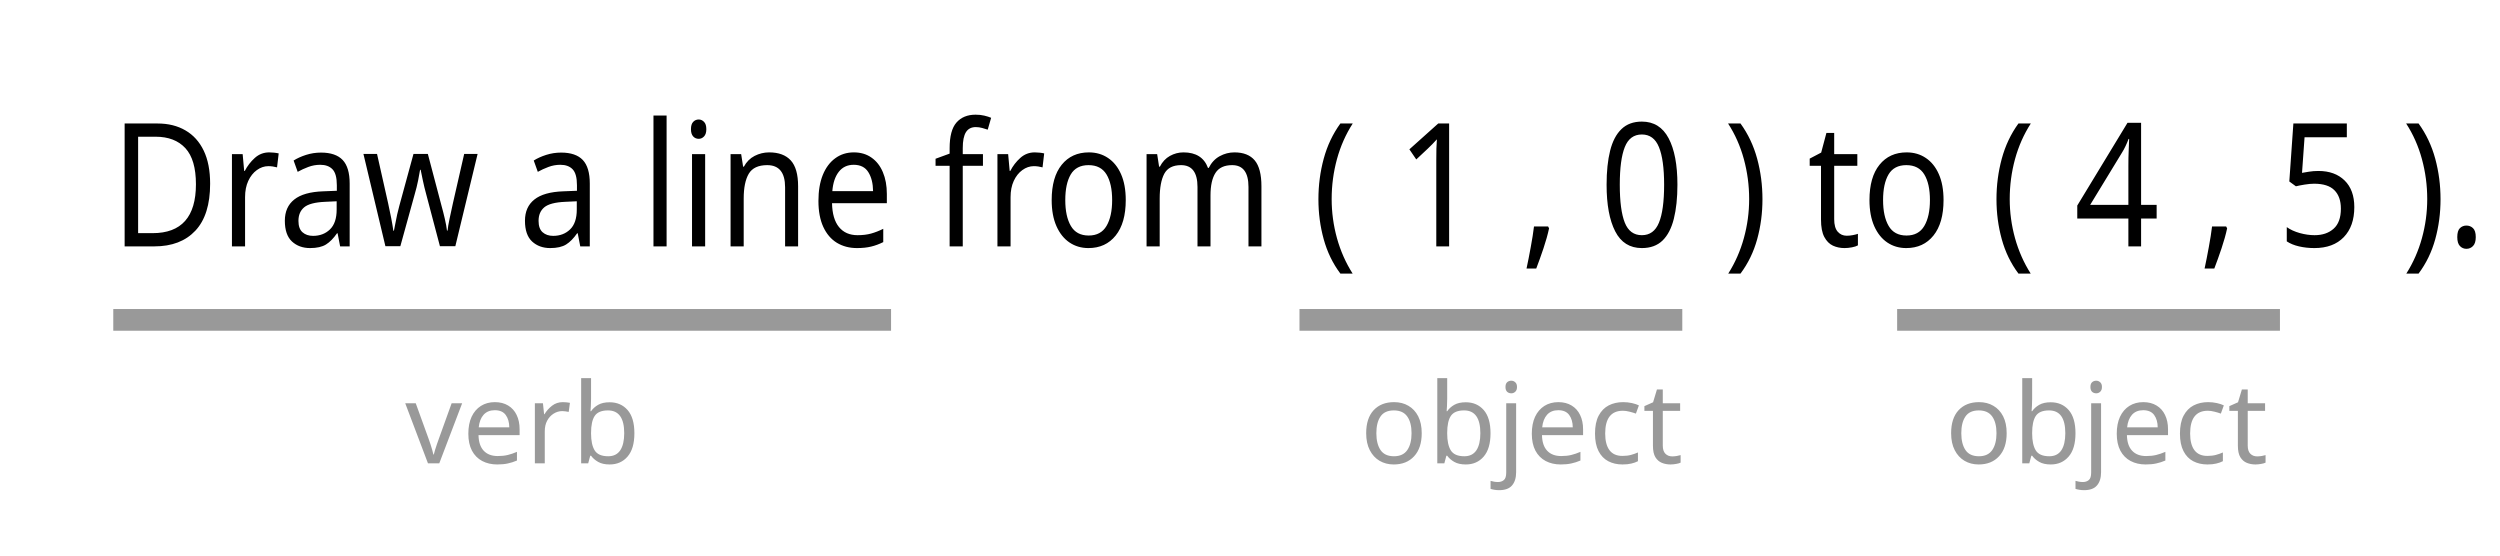
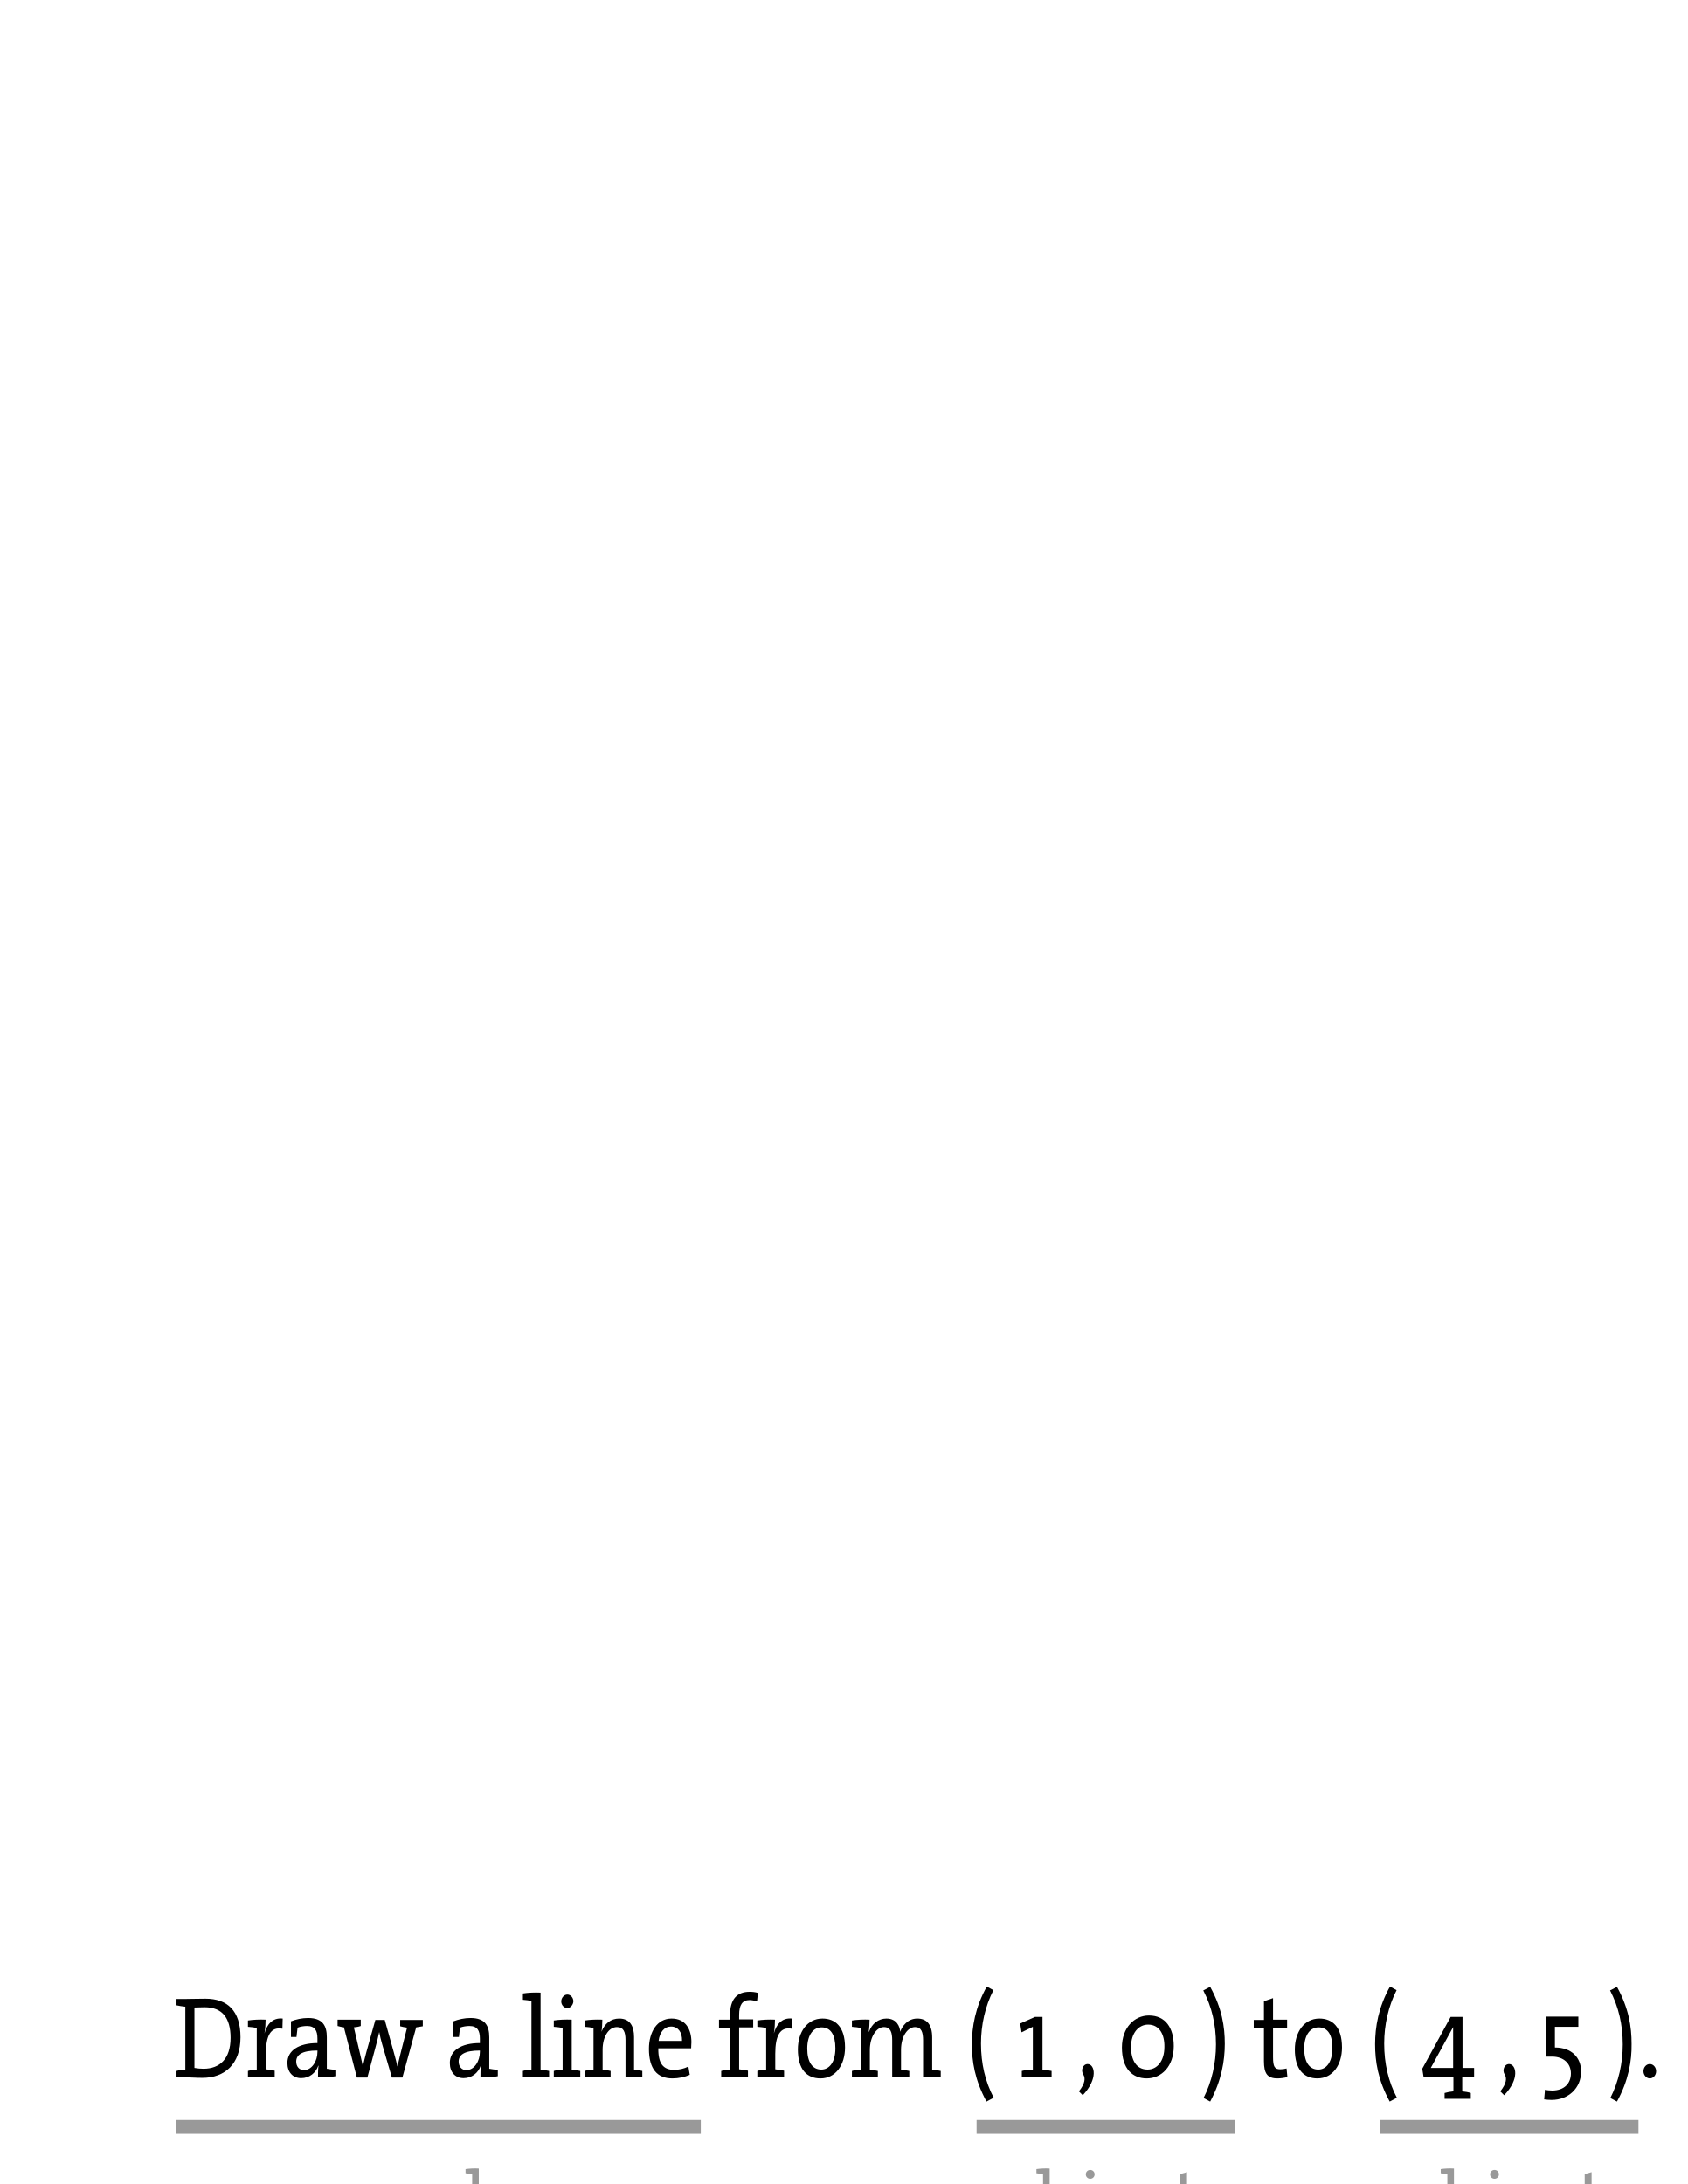
- <svg xmlns="http://www.w3.org/2000/svg" version="1.1" id="Layer_1" x="0px" y="0px" viewBox="36 365 576 128" enable-background="new 36 365 576 128" xml:space="preserve">
+ <svg xmlns="http://www.w3.org/2000/svg" version="1.1" id="Layer_1" x="0px" y="0px" viewBox="0 0 612 792" enable-background="new 0 0 612 792" xml:space="preserve">
  <g id="Layer_2" display="none">
-     <rect x="256.3" y="351.3" display="inline" fill="#FBB03B" width="13.6" height="27" />
-     <rect x="398.9" y="408.1" display="inline" fill="#FBB03B" width="6.8" height="27" />
-     <rect x="201.6" y="351.3" display="inline" fill="#00FFFF" width="44.5" height="27" />
-     <rect x="146.1" y="351.3" display="inline" fill="#00FF00" width="44.5" height="27" />
-     <rect x="346.3" y="408.1" display="inline" fill="#00FFFF" width="44.5" height="27.4" />
-     <rect x="253.9" y="408.5" display="inline" fill="#00FF00" width="44.7" height="26.8" />
-     <rect x="63.6" y="407.7" display="inline" fill="#FFFF00" width="121" height="27.4" />
-     <rect x="63.6" y="351.5" display="inline" fill="#FFFF00" width="56.4" height="27" />
-     <text transform="matrix(1 0 0 1 64.5469 371.6157)" display="inline" font-family="'TheSansMono-W3Light'" font-size="22.95">line (1,0,4,5);</text>
+     <rect x="270.1" y="678.4" display="inline" fill="#FBB03B" width="14.5" height="28.7" />
+     <rect x="421.6" y="738.8" display="inline" fill="#FBB03B" width="7.2" height="28.7" />
+     <rect x="212" y="678.4" display="inline" fill="#00FFFF" width="47.3" height="28.7" />
+     <rect x="153" y="678.4" display="inline" fill="#00FF00" width="47.3" height="28.7" />
+     <rect x="365.7" y="738.8" display="inline" fill="#00FFFF" width="47.3" height="29.1" />
+     <rect x="267.5" y="739.2" display="inline" fill="#00FF00" width="47.5" height="28.5" />
+     <rect x="65.3" y="738.4" display="inline" fill="#FFFF00" width="128.6" height="29.1" />
+     <rect x="65.3" y="678.7" display="inline" fill="#FFFF00" width="59.9" height="28.7" />
+     <text transform="matrix(1 0 0 1 66.3311 700.0293)" display="inline" font-family="'TheSansMono-W3Light'" font-size="24.384">line (1,0,4,5);</text>
  </g>
  <g id="Layer_1_1_">
-     <text transform="matrix(0.8682 0 0 1 61.379 421.7655)" font-family="'TheSerif-HP5Plain'" font-size="39.653">Draw a line from ( 1 , 0 ) to ( 4 , 5 ).</text>
-     <text transform="matrix(1 0 0 1 44.1671 471.746)" fill="#999999" font-family="'TheSerif-HP5Plain'" font-size="25.819">     </text>
-     <text transform="matrix(1 0 0 1 72.2804 471.746)" fill="#999999" font-family="'TheSerif-HP5Plain'" font-size="25.819" letter-spacing="16"> </text>
-     <text transform="matrix(1 0 0 1 95.8043 471.746)" fill="#999999" font-family="'TheSerif-HP5Plain'" font-size="25.819">     verb</text>
-     <text transform="matrix(1 0 0 1 175.9855 471.746)" fill="#999999" font-family="'TheSerif-HP5Plain'" font-size="25.819" letter-spacing="16"> </text>
-     <text transform="matrix(1 0 0 1 199.079 471.746)" fill="#999999" font-family="'TheSerif-HP5Plain'" font-size="25.819" letter-spacing="44">  </text>
-     <text transform="matrix(1 0 0 1 302.3544 471.746)" fill="#999999" font-family="'TheSerif-HP5Plain'" font-size="25.819">       object</text>
-     <text transform="matrix(1 0 0 1 411.6542 471.746)" fill="#999999" font-family="'TheSerif-HP5Plain'" font-size="25.819" letter-spacing="37"> </text>
-     <text transform="matrix(1 0 0 1 457.2655 471.746)" fill="#999999" font-family="'TheSerif-HP5Plain'" font-size="25.819">    object</text>
-     <line fill="none" stroke="#999999" stroke-width="5" x1="62.1" y1="438.7" x2="241.3" y2="438.7" />
-     <line fill="none" stroke="#999999" stroke-width="5" x1="335.4" y1="438.7" x2="423.6" y2="438.7" />
-     <line fill="none" stroke="#999999" stroke-width="5" x1="473.1" y1="438.7" x2="561.3" y2="438.7" />
+     <g enable-background="new    ">
+       <path d="M73.4,753.5c-2.5,0-4.9-0.2-6.2-0.2H64V751c1-0.3,2.1-0.5,3.2-0.5v-22.8c-1.1-0.1-2.2-0.3-3.2-0.5v-2.3h3.1    c1.9,0,4.8-0.1,7.4-0.1c7.9,0,12.7,4.3,12.7,14C87.2,748.5,81.5,753.5,73.4,753.5z M74.2,727.9c-1.3,0-2.8,0.1-3.7,0.1v21.9    c1,0.2,2.3,0.3,3.3,0.3c5.8,0,9.8-3.5,9.8-11.2C83.6,731.8,80.6,727.9,74.2,727.9z" />
+       <path d="M102.4,735.7c-4.2-0.8-6,2.4-6,9.1v5.6c1.1,0.1,2.2,0.3,3.2,0.5v2.3h-9.7V751c1-0.3,2.1-0.5,3.2-0.5v-15.1    c-0.9-0.2-2.1-0.3-3.2-0.4v-2.3c1.8-0.3,4.4-0.4,6.4-0.3c0,1.3-0.1,3.2-0.4,5h0c0.8-2.9,2.6-5.8,6.6-5.4L102.4,735.7z" />
+       <path d="M115.3,753.3c0-1.5,0-3,0.2-4.2h-0.1c-0.9,2.6-3.2,4.5-6.2,4.5s-5-2.1-5-5.5c0-4.5,4.1-7.2,10.9-7.2v-1.6    c0-2.9-0.9-4.6-3.8-4.6c-1.1,0-2.4,0.2-3.4,0.6c-0.1,1.1-0.3,2.2-0.4,3.4h-2v-5.7c1.8-0.7,4-1.2,6.2-1.2c5.3,0,6.8,2.8,6.8,7v11.4    c0.9,0.2,2.1,0.3,3.1,0.4v2.3C119.8,753.3,117.3,753.4,115.3,753.3z M115.1,743.6c-5.7,0-7.7,1.6-7.7,4c0,1.8,1.1,3.1,2.8,3.1    c2.9,0,4.9-3.3,4.9-6.6V743.6z" />
+       <path d="M150.9,735.2l-5,18.2h-3.8l-3.6-12.3c-0.4-1.3-0.7-2.7-1-4.2h0c-0.4,1.9-0.8,3.5-1.3,5.3l-3,11.2h-3.8l-4.7-18.2    c-0.8-0.1-1.6-0.3-2.3-0.5v-2.3h8.4v2.3c-0.8,0.3-1.6,0.4-2.5,0.5l2.2,9.4c0.4,1.7,0.8,3.4,1.1,4.8h0c0.3-1.8,0.8-3.5,1.2-5.1    l3.3-11.8h3.4l3.3,11.8c0.7,2.5,1,3.7,1.3,5.1h0c0.3-1.5,0.7-2.7,1.1-4.6l2.4-9.5c-0.8-0.1-1.8-0.3-2.5-0.5v-2.3h8.2v2.3    C152.5,734.9,151.7,735.1,150.9,735.2z" />
+       <path d="M174.2,753.3c0-1.5,0-3,0.2-4.2h-0.1c-0.9,2.6-3.2,4.5-6.2,4.5s-5-2.1-5-5.5c0-4.5,4.1-7.2,10.9-7.2v-1.6    c0-2.9-0.9-4.6-3.8-4.6c-1.1,0-2.4,0.2-3.4,0.6c-0.1,1.1-0.3,2.2-0.4,3.4h-2v-5.7c1.8-0.7,4-1.2,6.2-1.2c5.3,0,6.8,2.8,6.8,7v11.4    c0.9,0.2,2.1,0.3,3.1,0.4v2.3C178.7,753.3,176.1,753.4,174.2,753.3z M174,743.6c-5.7,0-7.7,1.6-7.7,4c0,1.8,1.1,3.1,2.8,3.1    c2.9,0,4.9-3.3,4.9-6.6V743.6z" />
+       <path d="M189.6,753.3V751c0.9-0.3,2-0.5,3.1-0.5v-24.9c-0.9-0.2-2.1-0.3-3.1-0.4v-2.3c1.9-0.3,4.3-0.4,6.4-0.3v27.9    c1.1,0.1,2.2,0.3,3.1,0.5v2.3H189.6z" />
+       <path d="M200.8,753.3V751c1-0.3,2.1-0.5,3.2-0.5v-15.1c-0.9-0.2-2.1-0.3-3.2-0.4v-2.3c1.8-0.3,4.4-0.4,6.5-0.3v18.1    c1.1,0.1,2.2,0.3,3.1,0.5v2.3H200.8z M205.7,728.2c-1.2,0-2.2-1.1-2.2-2.4s1-2.5,2.2-2.5c1.2,0,2.2,1.1,2.2,2.5    C207.8,727.1,206.8,728.2,205.7,728.2z" />
+       <path d="M226.8,753.3v-13.5c0-2.9-0.7-4.7-3.1-4.7c-3,0-5.2,3.5-5.2,8.2v7.2c1,0.1,2,0.3,2.9,0.5v2.3h-9.4V751    c1-0.3,2.1-0.5,3.2-0.5v-15.1c-0.9-0.2-2.1-0.3-3.2-0.4v-2.3c1.8-0.3,4.4-0.4,6.4-0.3c0,1.2-0.1,3.2-0.3,4.4h0    c1.1-2.9,3.3-4.8,6.4-4.8c4.1,0,5.4,3,5.4,6.7v11.8c1.1,0.1,2.2,0.3,3,0.5v2.3H226.8z" />
+       <path d="M250.6,742.8h-11.9c-0.1,5.5,1.8,7.8,5.7,7.8c1.8,0,3.6-0.4,5.2-1.2l0.5,3c-1.8,0.8-4,1.3-6.3,1.3    c-5.5,0-8.5-3.4-8.5-10.7c0-6.2,3-11,8.2-11c5.1,0,7.2,3.9,7.2,8.6C250.7,741.1,250.6,741.9,250.6,742.8z M243.3,734.9    c-2.4,0-4.1,2-4.5,5.2h8.5C247.4,736.9,245.8,734.9,243.3,734.9z" />
+       <path d="M274.5,725.8c-0.9-0.3-1.9-0.5-2.7-0.5c-2.6,0-3.8,1.7-3.8,5.4v1.6h5.1v2.9H268v15.2c1.1,0.1,2.2,0.3,3.2,0.5v2.3h-9.7    V751c1-0.3,2.1-0.5,3.2-0.5v-15.2h-4v-2.9h4v-1.6c0-5.8,2.5-8.5,7.1-8.5c1,0,2,0.1,3,0.4L274.5,725.8z" />
+       <path d="M287.1,735.7c-4.2-0.8-6,2.4-6,9.1v5.6c1.1,0.1,2.2,0.3,3.2,0.5v2.3h-9.7V751c1-0.3,2.1-0.5,3.2-0.5v-15.1    c-0.9-0.2-2.1-0.3-3.2-0.4v-2.3c1.8-0.3,4.4-0.4,6.4-0.3c0,1.3-0.1,3.2-0.4,5h0c0.8-2.9,2.6-5.8,6.6-5.4L287.1,735.7z" />
+       <path d="M297.5,753.7c-5,0-8.2-3.3-8.2-10.5c0-6.3,3.4-11.2,8.9-11.2c4.6,0,8.2,2.9,8.2,10.5C306.4,748.8,303,753.7,297.5,753.7z     M297.9,735.2c-2.7,0-5.2,2.3-5.2,7.7c0,4.8,1.8,7.6,5.1,7.6c2.7,0,5.1-2.4,5.1-7.7C302.9,737.9,301.2,735.2,297.9,735.2z" />
+       <path d="M334.7,753.3v-13.4c0-2.9-0.6-4.8-2.9-4.8c-2.6,0-5.1,3.2-5.1,8.3v7.1c1,0.1,2,0.3,3,0.5v2.3h-6.2v-13.4    c0-2.7-0.5-4.8-3-4.8c-2.7,0-5.1,3.5-5.1,8.3v7.1c1,0.1,2,0.3,2.9,0.5v2.3h-9.4V751c1-0.3,2.1-0.5,3.2-0.5v-15.1    c-0.9-0.2-2.1-0.3-3.2-0.4v-2.3c1.8-0.3,4.4-0.4,6.4-0.3c0,1.2-0.1,3.2-0.3,4.4l0.1,0c1-2.9,3.4-4.8,6.3-4.8c3.8,0,4.9,3,5,4.8    c0.7-2,2.7-4.8,6.2-4.8c3.4,0,5.4,2.1,5.4,6.9v11.6c1.1,0.1,2.2,0.3,3.1,0.5v2.3H334.7z" />
+       <path d="M357.7,762.1c-4.3-7.9-5.3-14.6-5.3-20.8c0-6.2,1.2-13.4,5.4-20.9l2.4,1.3c-3,5.9-4.5,12.6-4.5,19.4    c0,7.2,1.5,13.7,4.6,19.6L357.7,762.1z" />
+       <path d="M370.5,753.3V751c1.2-0.3,2.6-0.5,4-0.5v-15.5l-4.1,2l-0.5-3.2l5.4-2.4h2.7v19.1c1,0.1,2.2,0.3,3.3,0.5v2.3H370.5z" />
+       <path d="M392.6,759.8l-1.4-1.4c2.3-2.9,2.4-4.8,1.6-6.1c-1-1.5-0.2-3.8,1.6-3.8C397,748.6,398.2,753.9,392.6,759.8z" />
+       <path d="M415.8,753.7c-5.1,0-9-3.4-9-11.2c0-7.2,4.5-11.6,9.8-11.6c6,0,9,4.5,9,11.1C425.6,749.4,421.1,753.7,415.8,753.7z     M416.3,734.2c-3.4,0-6.2,3-6.2,8.1c0,4.6,1.8,8.2,6,8.2c3.4,0,6.1-3,6.1-8.2C422.3,737.8,420.4,734.2,416.3,734.2z" />
+       <path d="M438.8,762.1l-2.4-1.3c3-5.9,4.5-12.6,4.5-19.4c0-7.2-1.5-13.6-4.6-19.6l2.5-1.3c4.3,7.8,5.3,14.5,5.3,20.7    C444.1,747.3,442.9,754.5,438.8,762.1z" />
+       <path d="M463.2,753.7c-3.7,0-4.9-1.8-4.9-6.3v-12h-3.7v-2.9h3.7v-6.8l3.3-1.1v7.8h5.1v2.9h-5.1V746c0,3.5,0.6,4.4,2.6,4.4    c0.8,0,1.6-0.1,2.3-0.3l0.3,3.1C465.8,753.5,464.4,753.7,463.2,753.7z" />
+       <path d="M477.7,753.7c-5,0-8.2-3.3-8.2-10.5c0-6.3,3.4-11.2,8.9-11.2c4.6,0,8.2,2.9,8.2,10.5C486.6,748.8,483.2,753.7,477.7,753.7    z M478.1,735.2c-2.7,0-5.2,2.3-5.2,7.7c0,4.8,1.8,7.6,5.1,7.6c2.7,0,5.1-2.4,5.1-7.7C483.2,737.9,481.4,735.2,478.1,735.2z" />
+       <path d="M503.9,762.1c-4.3-7.9-5.3-14.6-5.3-20.8c0-6.2,1.2-13.4,5.4-20.9l2.4,1.3c-3,5.9-4.5,12.6-4.5,19.4    c0,7.2,1.5,13.7,4.6,19.6L503.9,762.1z" />
+       <path d="M530.2,753.3v5.1c1.1,0.1,2.2,0.3,3.1,0.6v2.1h-9.5V759c1-0.3,2.1-0.5,3.2-0.6v-5.1h-10.8l-0.5-3.1l10.3-18.8h4.3v18.5    h4.2v3.4H530.2z M526.9,735.1L526.9,735.1l-8.1,14.8c2.1,0,6.8,0,8.1,0V735.1z" />
+       <path d="M545.4,759.8l-1.4-1.4c2.3-2.9,2.4-4.8,1.6-6.1c-1-1.5-0.2-3.8,1.6-3.8C549.8,748.6,551.1,753.9,545.4,759.8z" />
+       <path d="M562.6,761.5c-1,0-1.9-0.1-2.7-0.2l0.3-3.5c0.7,0.2,1.7,0.3,2.6,0.3c4.5,0,6.8-2.7,6.8-6.2c0-3.5-2.5-6.1-6.9-6.1    c-0.7,0-1.4,0-2.1,0v-14.5h11.7v3.7h-8.5v7.5c6.1,0,9.5,3.7,9.5,8.7C573.3,757.2,568.7,761.5,562.6,761.5z" />
+       <path d="M586.3,762.1l-2.4-1.3c3-5.9,4.5-12.6,4.5-19.4c0-7.2-1.5-13.6-4.6-19.6l2.5-1.3c4.3,7.8,5.3,14.5,5.3,20.7    C591.7,747.3,590.5,754.5,586.3,762.1z" />
+       <path d="M598.2,753.7c-1.2,0-2.3-1.2-2.3-2.6c0-1.4,1-2.6,2.3-2.6c1.3,0,2.3,1.2,2.3,2.6C600.5,752.5,599.5,753.7,598.2,753.7z" />
+     </g>
+     <g enable-background="new    ">
+       <path fill="#999999" d="M142.9,794.6l-4.3,11.8h-3l-4.2-11.8c-0.6-0.1-1.2-0.2-1.8-0.3v-1.5h6.3v1.5c-0.6,0.2-1.3,0.3-1.9,0.3    l2.3,6.6c0.3,0.9,0.6,1.8,0.8,2.7h0c0.2-0.9,0.5-1.8,0.8-2.6l2.3-6.7c-0.7-0.1-1.3-0.2-1.9-0.3v-1.5h6.3v1.5    C144.1,794.4,143.5,794.5,142.9,794.6z" />
+       <path fill="#999999" d="M156.8,799.6h-8.9c-0.1,3.6,1.3,5.1,4.3,5.1c1.3,0,2.7-0.3,3.9-0.8l0.4,1.9c-1.4,0.5-3,0.9-4.7,0.9    c-4.1,0-6.4-2.2-6.4-7c0-4.1,2.3-7.1,6.1-7.1c3.8,0,5.4,2.6,5.4,5.6C156.9,798.5,156.9,799,156.8,799.6z M151.3,794.4    c-1.8,0-3,1.3-3.3,3.4h6.4C154.4,795.7,153.3,794.4,151.3,794.4z" />
+       <path fill="#999999" d="M168.3,795c-3.1-0.5-4.5,1.6-4.5,6v3.6c0.8,0.1,1.7,0.2,2.4,0.4v1.5H159v-1.5c0.7-0.2,1.6-0.3,2.4-0.4    v-9.8c-0.7-0.1-1.6-0.2-2.4-0.3V793c1.4-0.2,3.3-0.3,4.8-0.2c0,0.9-0.1,2.1-0.3,3.2h0c0.6-1.9,2-3.8,5-3.5L168.3,795z" />
+       <path fill="#999999" d="M175.9,806.6c-1.9,0-3.2-0.2-4.7-0.5v-17.7c-0.7-0.1-1.6-0.2-2.4-0.3v-1.5c1.4-0.2,3.2-0.3,4.8-0.2v6.6    c0,0.8-0.1,1.9-0.2,2.6l0.1,0c0.7-1.9,2.4-3,4.5-3c3.2,0,5,2.2,5,6.4C183.1,803.7,180.4,806.6,175.9,806.6z M177.5,794.6    c-2.5,0-3.7,2.9-3.7,5.2v4.5c0.7,0.2,1.5,0.3,2.4,0.3c2.6,0,4.3-1.6,4.3-5.5C180.5,796.2,179.5,794.6,177.5,794.6z" />
+     </g>
+     <g enable-background="new    ">
+       <path fill="#999999" d="M368.1,806.7c-3.7,0-6.1-2.1-6.1-6.9c0-4.1,2.5-7.3,6.6-7.3c3.5,0,6.1,1.9,6.1,6.9    C374.7,803.5,372.2,806.7,368.1,806.7z M368.4,794.6c-2,0-3.9,1.5-3.9,5c0,3.2,1.3,5,3.8,5c2,0,3.8-1.6,3.8-5    C372.2,796.4,370.9,794.6,368.4,794.6z" />
+       <path fill="#999999" d="M382.9,806.6c-1.9,0-3.2-0.2-4.7-0.5v-17.7c-0.7-0.1-1.6-0.2-2.4-0.3v-1.5c1.4-0.2,3.2-0.3,4.8-0.2v6.6    c0,0.8-0.1,1.9-0.2,2.6l0.1,0c0.7-1.9,2.4-3,4.5-3c3.2,0,5,2.2,5,6.4C390,803.7,387.3,806.6,382.9,806.6z M384.4,794.6    c-2.5,0-3.7,2.9-3.7,5.2v4.5c0.7,0.2,1.5,0.3,2.4,0.3c2.6,0,4.3-1.6,4.3-5.5C387.4,796.2,386.5,794.6,384.4,794.6z" />
+       <path fill="#999999" d="M391.7,813.4c-0.5,0-1.3-0.1-1.8-0.2l0.2-2.1c0.5,0.2,1.1,0.3,1.7,0.3c1.7,0,2.2-0.7,2.2-3.2v-13.4    c-0.7-0.1-1.6-0.2-2.3-0.3V793c1.3-0.2,3.2-0.3,4.7-0.2v15.1C396.5,811.6,395.3,813.4,391.7,813.4z M395.3,790.1    c-0.9,0-1.6-0.7-1.6-1.6s0.7-1.6,1.6-1.6s1.6,0.7,1.6,1.6C396.9,789.4,396.2,790.1,395.3,790.1z" />
+       <path fill="#999999" d="M411.4,799.6h-8.9c-0.1,3.6,1.3,5.1,4.3,5.1c1.3,0,2.7-0.3,3.9-0.8l0.4,1.9c-1.4,0.5-3,0.9-4.7,0.9    c-4.1,0-6.4-2.2-6.4-7c0-4.1,2.3-7.1,6.1-7.1c3.8,0,5.4,2.6,5.4,5.6C411.5,798.5,411.4,799,411.4,799.6z M405.9,794.4    c-1.8,0-3,1.3-3.3,3.4h6.4C409,795.7,407.8,794.4,405.9,794.4z" />
+       <path fill="#999999" d="M420,806.6c-3.4,0-6.2-1.6-6.2-6.6c0-4.4,2.2-7.5,6.8-7.5c1.2,0,2.4,0.2,3.3,0.5v4h-1.5    c-0.2-0.8-0.3-1.6-0.4-2.2c-0.5-0.1-1.1-0.2-1.8-0.2c-2.4,0-3.8,2.1-3.8,5c0,2.8,0.9,4.9,4.1,4.9c1.2,0,2.3-0.2,3.3-0.7l0.4,2.1    C423.2,806.3,421.7,806.6,420,806.6z" />
+       <path fill="#999999" d="M431.5,806.6c-2.8,0-3.6-1.2-3.6-4.1v-7.8h-2.8v-1.9h2.8v-4.4l2.5-0.7v5.1h3.8v1.9h-3.8v7    c0,2.2,0.4,2.9,1.9,2.9c0.6,0,1.2-0.1,1.7-0.2l0.2,2C433.4,806.5,432.4,806.6,431.5,806.6z" />
+     </g>
+     <g enable-background="new    ">
+       <path fill="#999999" d="M514.8,806.7c-3.7,0-6.1-2.1-6.1-6.9c0-4.1,2.5-7.3,6.6-7.3c3.5,0,6.1,1.9,6.1,6.9    C521.4,803.5,518.9,806.7,514.8,806.7z M515.1,794.6c-2,0-3.9,1.5-3.9,5c0,3.2,1.3,5,3.8,5c2,0,3.8-1.6,3.8-5    C518.8,796.4,517.5,794.6,515.1,794.6z" />
+       <path fill="#999999" d="M529.5,806.6c-1.9,0-3.2-0.2-4.7-0.5v-17.7c-0.7-0.1-1.6-0.2-2.4-0.3v-1.5c1.4-0.2,3.2-0.3,4.8-0.2v6.6    c0,0.8-0.1,1.9-0.2,2.6l0.1,0c0.7-1.9,2.4-3,4.5-3c3.2,0,5,2.2,5,6.4C536.7,803.7,534,806.6,529.5,806.6z M531.1,794.6    c-2.5,0-3.7,2.9-3.7,5.2v4.5c0.7,0.2,1.5,0.3,2.4,0.3c2.6,0,4.3-1.6,4.3-5.5C534.1,796.2,533.1,794.6,531.1,794.6z" />
+       <path fill="#999999" d="M538.4,813.4c-0.5,0-1.3-0.1-1.8-0.2l0.2-2.1c0.5,0.2,1.1,0.3,1.7,0.3c1.7,0,2.2-0.7,2.2-3.2v-13.4    c-0.7-0.1-1.6-0.2-2.3-0.3V793c1.3-0.2,3.2-0.3,4.7-0.2v15.1C543.1,811.6,541.9,813.4,538.4,813.4z M541.9,790.1    c-0.9,0-1.6-0.7-1.6-1.6s0.7-1.6,1.6-1.6s1.6,0.7,1.6,1.6C543.5,789.4,542.8,790.1,541.9,790.1z" />
+       <path fill="#999999" d="M558,799.6h-8.9c-0.1,3.6,1.3,5.1,4.3,5.1c1.3,0,2.7-0.3,3.9-0.8l0.4,1.9c-1.4,0.5-3,0.9-4.7,0.9    c-4.1,0-6.4-2.2-6.4-7c0-4.1,2.3-7.1,6.1-7.1c3.8,0,5.4,2.6,5.4,5.6C558.1,798.5,558.1,799,558,799.6z M552.6,794.4    c-1.8,0-3,1.3-3.3,3.4h6.4C555.7,795.7,554.5,794.4,552.6,794.4z" />
+       <path fill="#999999" d="M566.7,806.6c-3.4,0-6.2-1.6-6.2-6.6c0-4.4,2.2-7.5,6.8-7.5c1.2,0,2.4,0.2,3.3,0.5v4h-1.5    c-0.2-0.8-0.3-1.6-0.4-2.2c-0.5-0.1-1.1-0.2-1.8-0.2c-2.4,0-3.8,2.1-3.8,5c0,2.8,0.9,4.9,4.1,4.9c1.2,0,2.3-0.2,3.3-0.7l0.4,2.1    C569.8,806.3,568.3,806.6,566.7,806.6z" />
+       <path fill="#999999" d="M578.2,806.6c-2.8,0-3.6-1.2-3.6-4.1v-7.8h-2.8v-1.9h2.8v-4.4l2.5-0.7v5.1h3.8v1.9H577v7    c0,2.2,0.4,2.9,1.9,2.9c0.6,0,1.2-0.1,1.7-0.2l0.2,2C580.1,806.5,579,806.6,578.2,806.6z" />
+     </g>
+     <line fill="none" stroke="#999999" stroke-width="5" x1="63.7" y1="771.3" x2="254.1" y2="771.3" />
+     <line fill="none" stroke="#999999" stroke-width="5" x1="354.1" y1="771.3" x2="447.8" y2="771.3" />
+     <line fill="none" stroke="#999999" stroke-width="5" x1="500.4" y1="771.3" x2="594.1" y2="771.3" />
  </g>
</svg>
